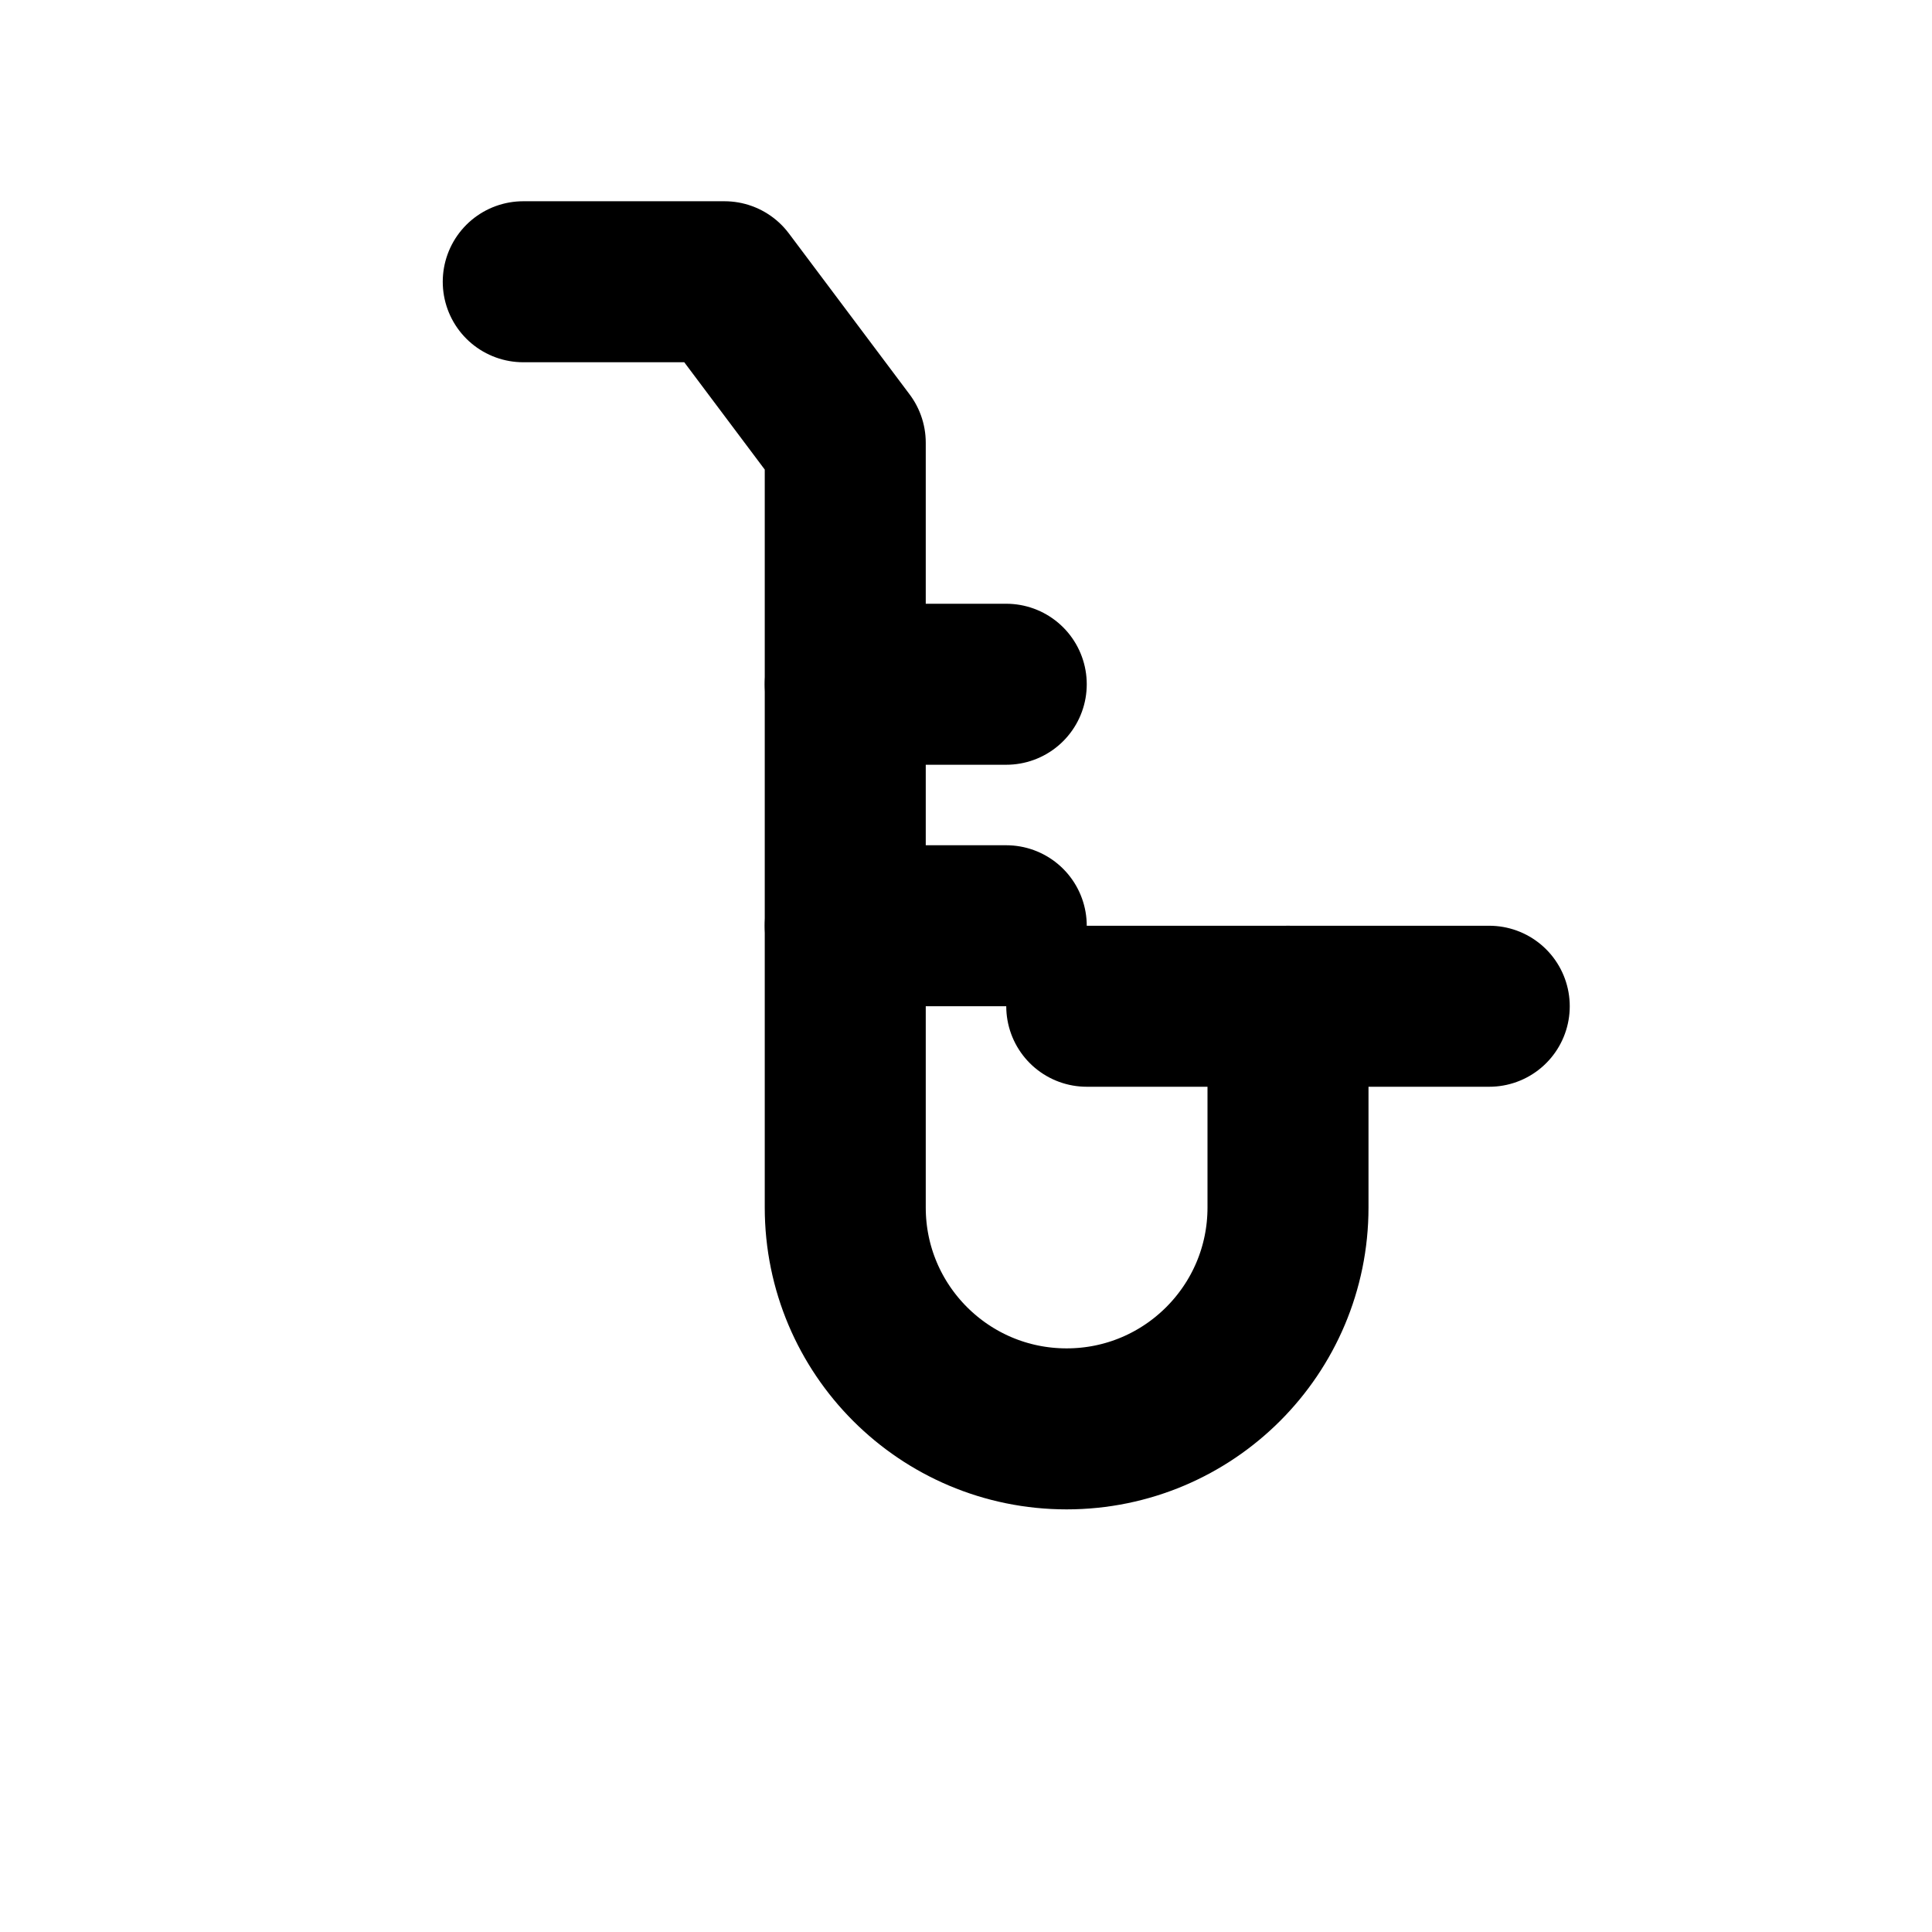
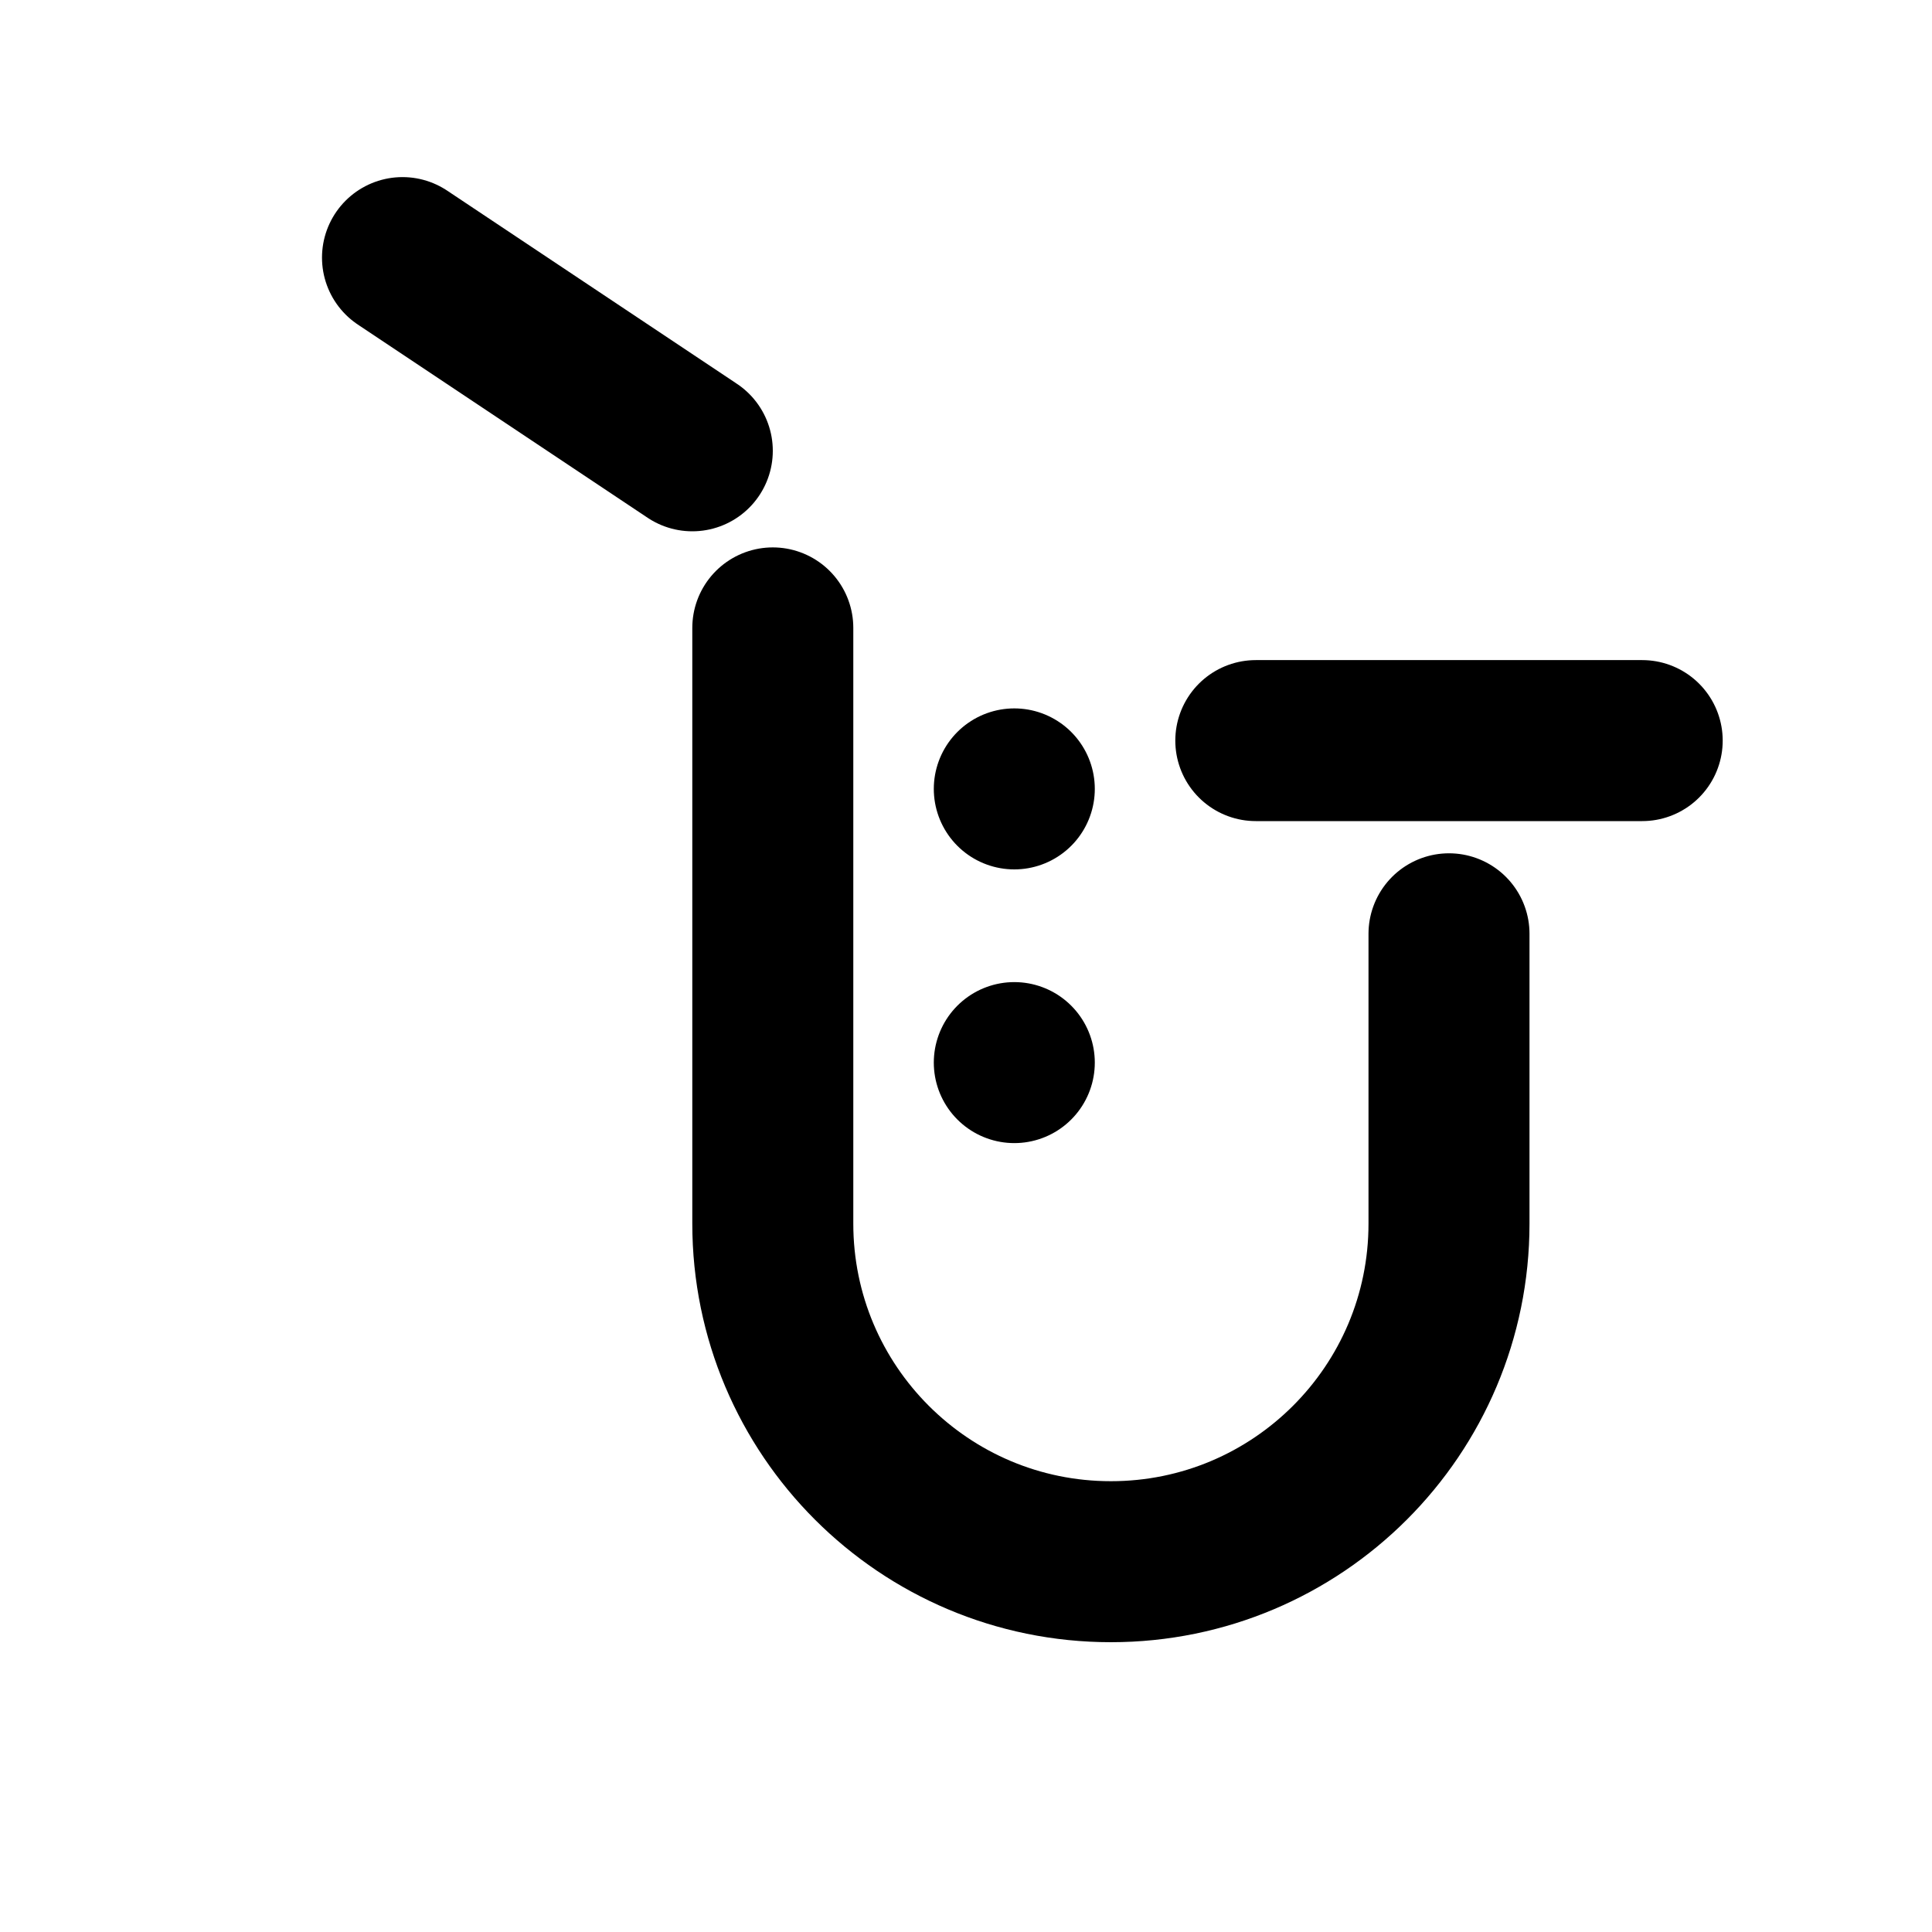
<svg xmlns="http://www.w3.org/2000/svg" width="24" height="24" viewBox="0 0 24 24" fill="none" stroke="currentColor" stroke-width="2" stroke-linecap="round" stroke-linejoin="round">
-   <path d="M6.5 3.5H9l1.5 2V15a2.75 2.75 0 0 0 5.5 0v-2.5" />
-   <path d="M13.5 12.5h5" />
-   <path d="M10.5 8.5h2" />
-   <path d="M10.5 11.5h2" />
+   <g>
+     <path d="M5 3.2L8.6 5.6M9.6 7.8V15.2A4.2 4.2 0 0 0 18 15.2V11.6M15.6 9.2H20.4M12.6 9.8h0M12.6 13.2h0" fill="none" />
+   </g>
</svg>
